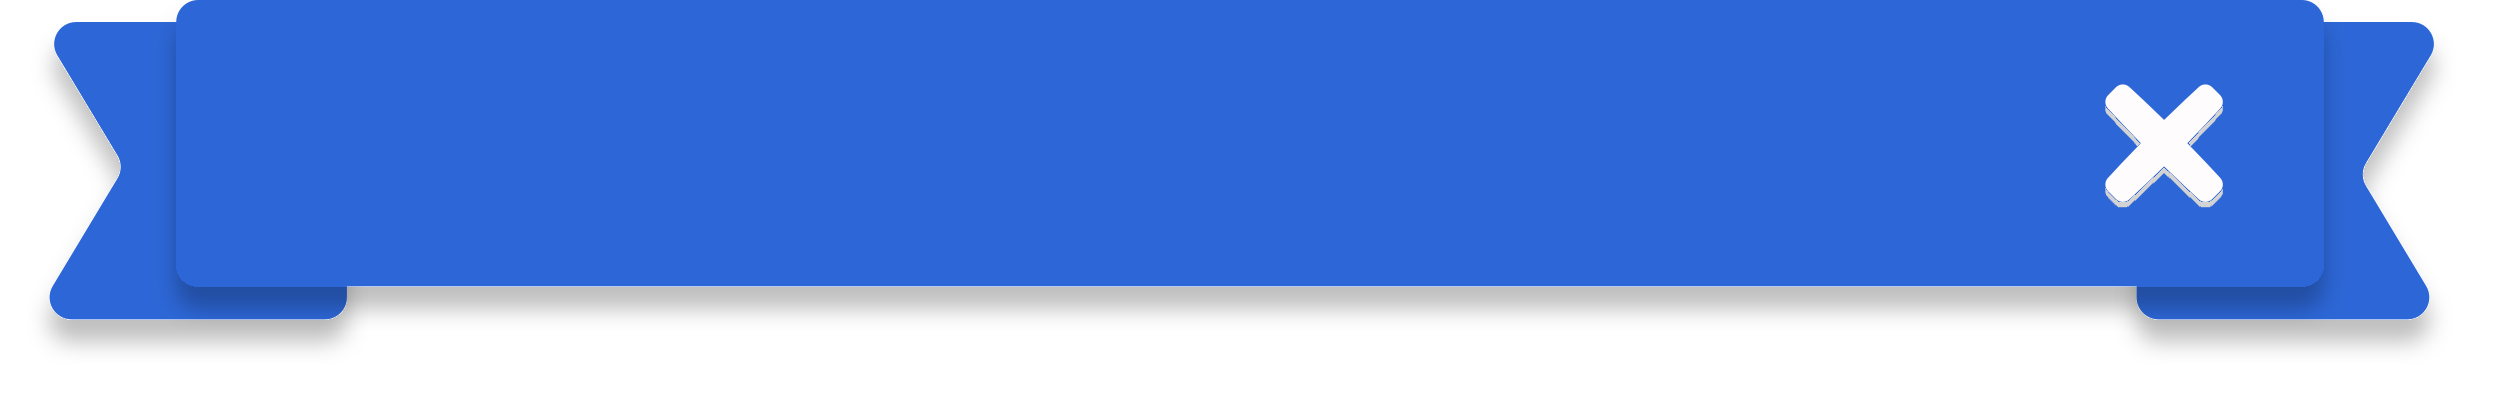
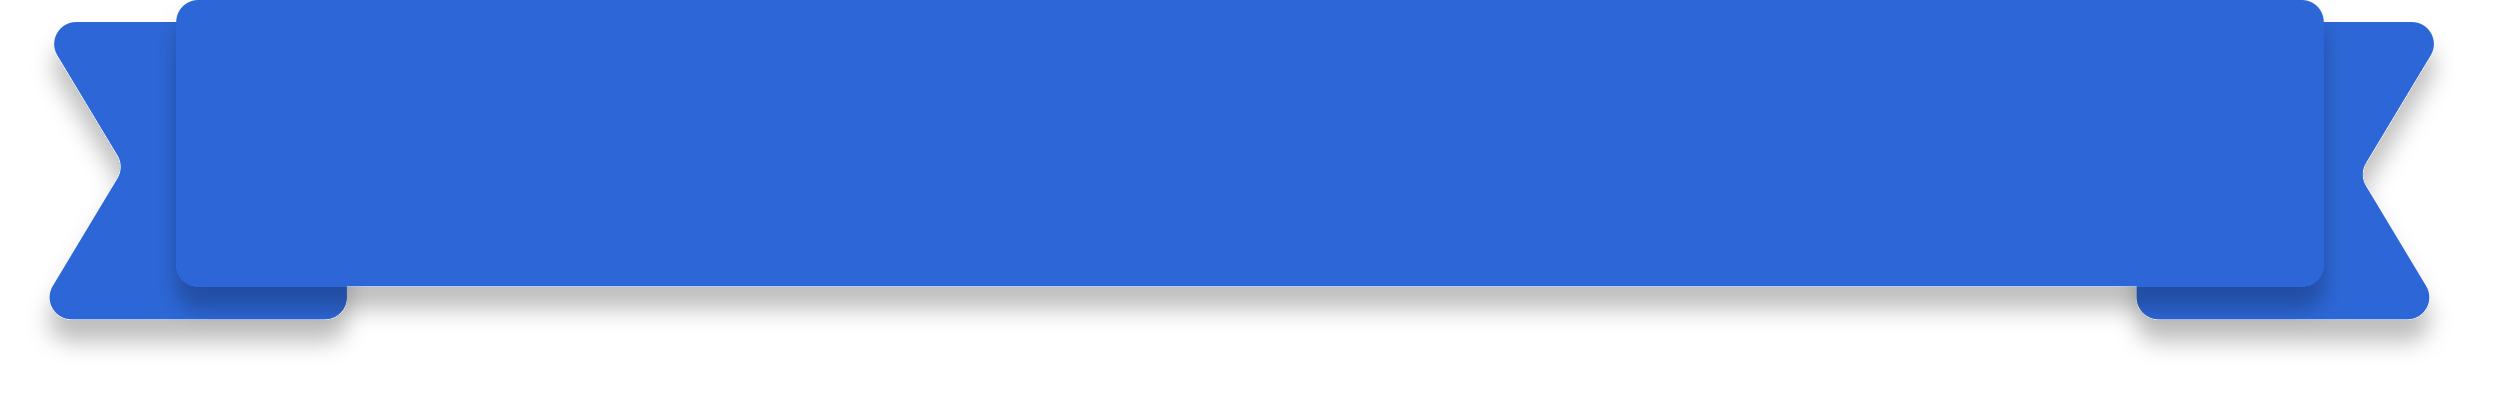
<svg xmlns="http://www.w3.org/2000/svg" width="454" height="76" viewBox="0 0 454 76" fill="none">
-   <g filter="url(#filter0_d_2153_77887)">
+   <g filter="url(#filter0_d_2153_78095)">
    <path fill-rule="evenodd" clip-rule="evenodd" d="M13.838 4C10.727 4 8.807 7.395 10.41 10.062L21.347 28.247C22.11 29.515 22.11 31.101 21.347 32.37L9.578 51.938C7.975 54.605 9.895 58 13.006 58H59.001C61.211 58 63.001 56.209 63.001 54V8C63.001 5.791 61.211 4 59.001 4H13.838Z" fill="#2D67D7" />
  </g>
-   <g filter="url(#filter1_d_2153_77887)">
+   <g filter="url(#filter1_d_2153_78095)">
    <path fill-rule="evenodd" clip-rule="evenodd" d="M437.162 58C440.273 58 442.193 54.605 440.59 51.938L429.654 33.753C428.891 32.484 428.891 30.898 429.654 29.63L441.422 10.061C443.025 7.395 441.105 4 437.994 4L391.999 4C389.79 4 387.999 5.791 387.999 8V54C387.999 56.209 389.79 58 391.999 58L437.162 58Z" fill="#2D67D7" />
  </g>
-   <g filter="url(#filter2_d_2153_77887)">
+   <g filter="url(#filter2_d_2153_78095)">
    <rect x="32" width="390" height="52" rx="4" fill="#2D67D7" />
  </g>
-   <g filter="url(#filter3_d_2153_77887)">
-     <path d="M386.681 15.791C385.986 15.155 384.92 15.187 384.254 15.853L382.854 17.254C382.188 17.92 382.156 18.986 382.792 19.68C384.001 21.001 386.115 23.275 388.78 26C386.115 28.725 384.001 30.999 382.792 32.32C382.156 33.014 382.188 34.081 382.854 34.746L384.255 36.147C384.92 36.813 385.987 36.845 386.681 36.209C388.002 34.999 390.276 32.886 393.001 30.221C395.726 32.886 397.999 34.999 399.32 36.209C400.015 36.845 401.081 36.813 401.747 36.147L403.148 34.746C403.814 34.081 403.845 33.014 403.209 32.32C402 30.999 399.887 28.725 397.221 26C399.887 23.275 402 21.001 403.21 19.68C403.845 18.986 403.814 17.92 403.148 17.254L401.747 15.853C401.081 15.187 400.015 15.155 399.321 15.791C398 17.001 395.726 19.114 393.001 21.779C390.276 19.114 388.002 17.001 386.681 15.791Z" fill="#FFFCFE" />
-   </g>
  <defs>
-     <filter id="filter0_d_2153_77887" x="5" y="4" width="62.002" height="62" filterUnits="userSpaceOnUse" color-interpolation-filters="sRGB">
+     <filter id="filter0_d_2153_78095" x="5" y="4" width="62.002" height="62" filterUnits="userSpaceOnUse" color-interpolation-filters="sRGB">
      <feFlood flood-opacity="0" result="BackgroundImageFix" />
      <feColorMatrix in="SourceAlpha" type="matrix" values="0 0 0 0 0 0 0 0 0 0 0 0 0 0 0 0 0 0 127 0" result="hardAlpha" />
      <feOffset dy="4" />
      <feGaussianBlur stdDeviation="2" />
      <feComposite in2="hardAlpha" operator="out" />
      <feColorMatrix type="matrix" values="0 0 0 0 0 0 0 0 0 0 0 0 0 0 0 0 0 0 0.25 0" />
-       <feBlend mode="normal" in2="BackgroundImageFix" result="effect1_dropShadow_2153_77887" />
-       <feBlend mode="normal" in="SourceGraphic" in2="effect1_dropShadow_2153_77887" result="shape" />
+       <feBlend mode="normal" in2="BackgroundImageFix" result="effect1_dropShadow_2153_78095" />
+       <feBlend mode="normal" in="SourceGraphic" in2="effect1_dropShadow_2153_78095" result="shape" />
    </filter>
-     <filter id="filter1_d_2153_77887" x="384" y="4" width="62" height="62" filterUnits="userSpaceOnUse" color-interpolation-filters="sRGB">
+     <filter id="filter1_d_2153_78095" x="384" y="4" width="62" height="62" filterUnits="userSpaceOnUse" color-interpolation-filters="sRGB">
      <feFlood flood-opacity="0" result="BackgroundImageFix" />
      <feColorMatrix in="SourceAlpha" type="matrix" values="0 0 0 0 0 0 0 0 0 0 0 0 0 0 0 0 0 0 127 0" result="hardAlpha" />
      <feOffset dy="4" />
      <feGaussianBlur stdDeviation="2" />
      <feComposite in2="hardAlpha" operator="out" />
      <feColorMatrix type="matrix" values="0 0 0 0 0 0 0 0 0 0 0 0 0 0 0 0 0 0 0.25 0" />
-       <feBlend mode="normal" in2="BackgroundImageFix" result="effect1_dropShadow_2153_77887" />
-       <feBlend mode="normal" in="SourceGraphic" in2="effect1_dropShadow_2153_77887" result="shape" />
+       <feBlend mode="normal" in2="BackgroundImageFix" result="effect1_dropShadow_2153_78095" />
+       <feBlend mode="normal" in="SourceGraphic" in2="effect1_dropShadow_2153_78095" result="shape" />
    </filter>
-     <filter id="filter2_d_2153_77887" x="28" y="0" width="398" height="60" filterUnits="userSpaceOnUse" color-interpolation-filters="sRGB">
+     <filter id="filter2_d_2153_78095" x="28" y="0" width="398" height="60" filterUnits="userSpaceOnUse" color-interpolation-filters="sRGB">
      <feFlood flood-opacity="0" result="BackgroundImageFix" />
      <feColorMatrix in="SourceAlpha" type="matrix" values="0 0 0 0 0 0 0 0 0 0 0 0 0 0 0 0 0 0 127 0" result="hardAlpha" />
      <feOffset dy="4" />
      <feGaussianBlur stdDeviation="2" />
      <feComposite in2="hardAlpha" operator="out" />
      <feColorMatrix type="matrix" values="0 0 0 0 0 0 0 0 0 0 0 0 0 0 0 0 0 0 0.25 0" />
-       <feBlend mode="normal" in2="BackgroundImageFix" result="effect1_dropShadow_2153_77887" />
-       <feBlend mode="normal" in="SourceGraphic" in2="effect1_dropShadow_2153_77887" result="shape" />
-     </filter>
-     <filter id="filter3_d_2153_77887" x="382.334" y="15.333" width="21.334" height="22.333" filterUnits="userSpaceOnUse" color-interpolation-filters="sRGB">
-       <feFlood flood-opacity="0" result="BackgroundImageFix" />
-       <feColorMatrix in="SourceAlpha" type="matrix" values="0 0 0 0 0 0 0 0 0 0 0 0 0 0 0 0 0 0 127 0" result="hardAlpha" />
-       <feOffset dy="1" />
-       <feComposite in2="hardAlpha" operator="out" />
-       <feColorMatrix type="matrix" values="0 0 0 0 0.827 0 0 0 0 0.827 0 0 0 0 0.827 0 0 0 1 0" />
-       <feBlend mode="normal" in2="BackgroundImageFix" result="effect1_dropShadow_2153_77887" />
-       <feBlend mode="normal" in="SourceGraphic" in2="effect1_dropShadow_2153_77887" result="shape" />
+       <feBlend mode="normal" in2="BackgroundImageFix" result="effect1_dropShadow_2153_78095" />
+       <feBlend mode="normal" in="SourceGraphic" in2="effect1_dropShadow_2153_78095" result="shape" />
    </filter>
  </defs>
</svg>
